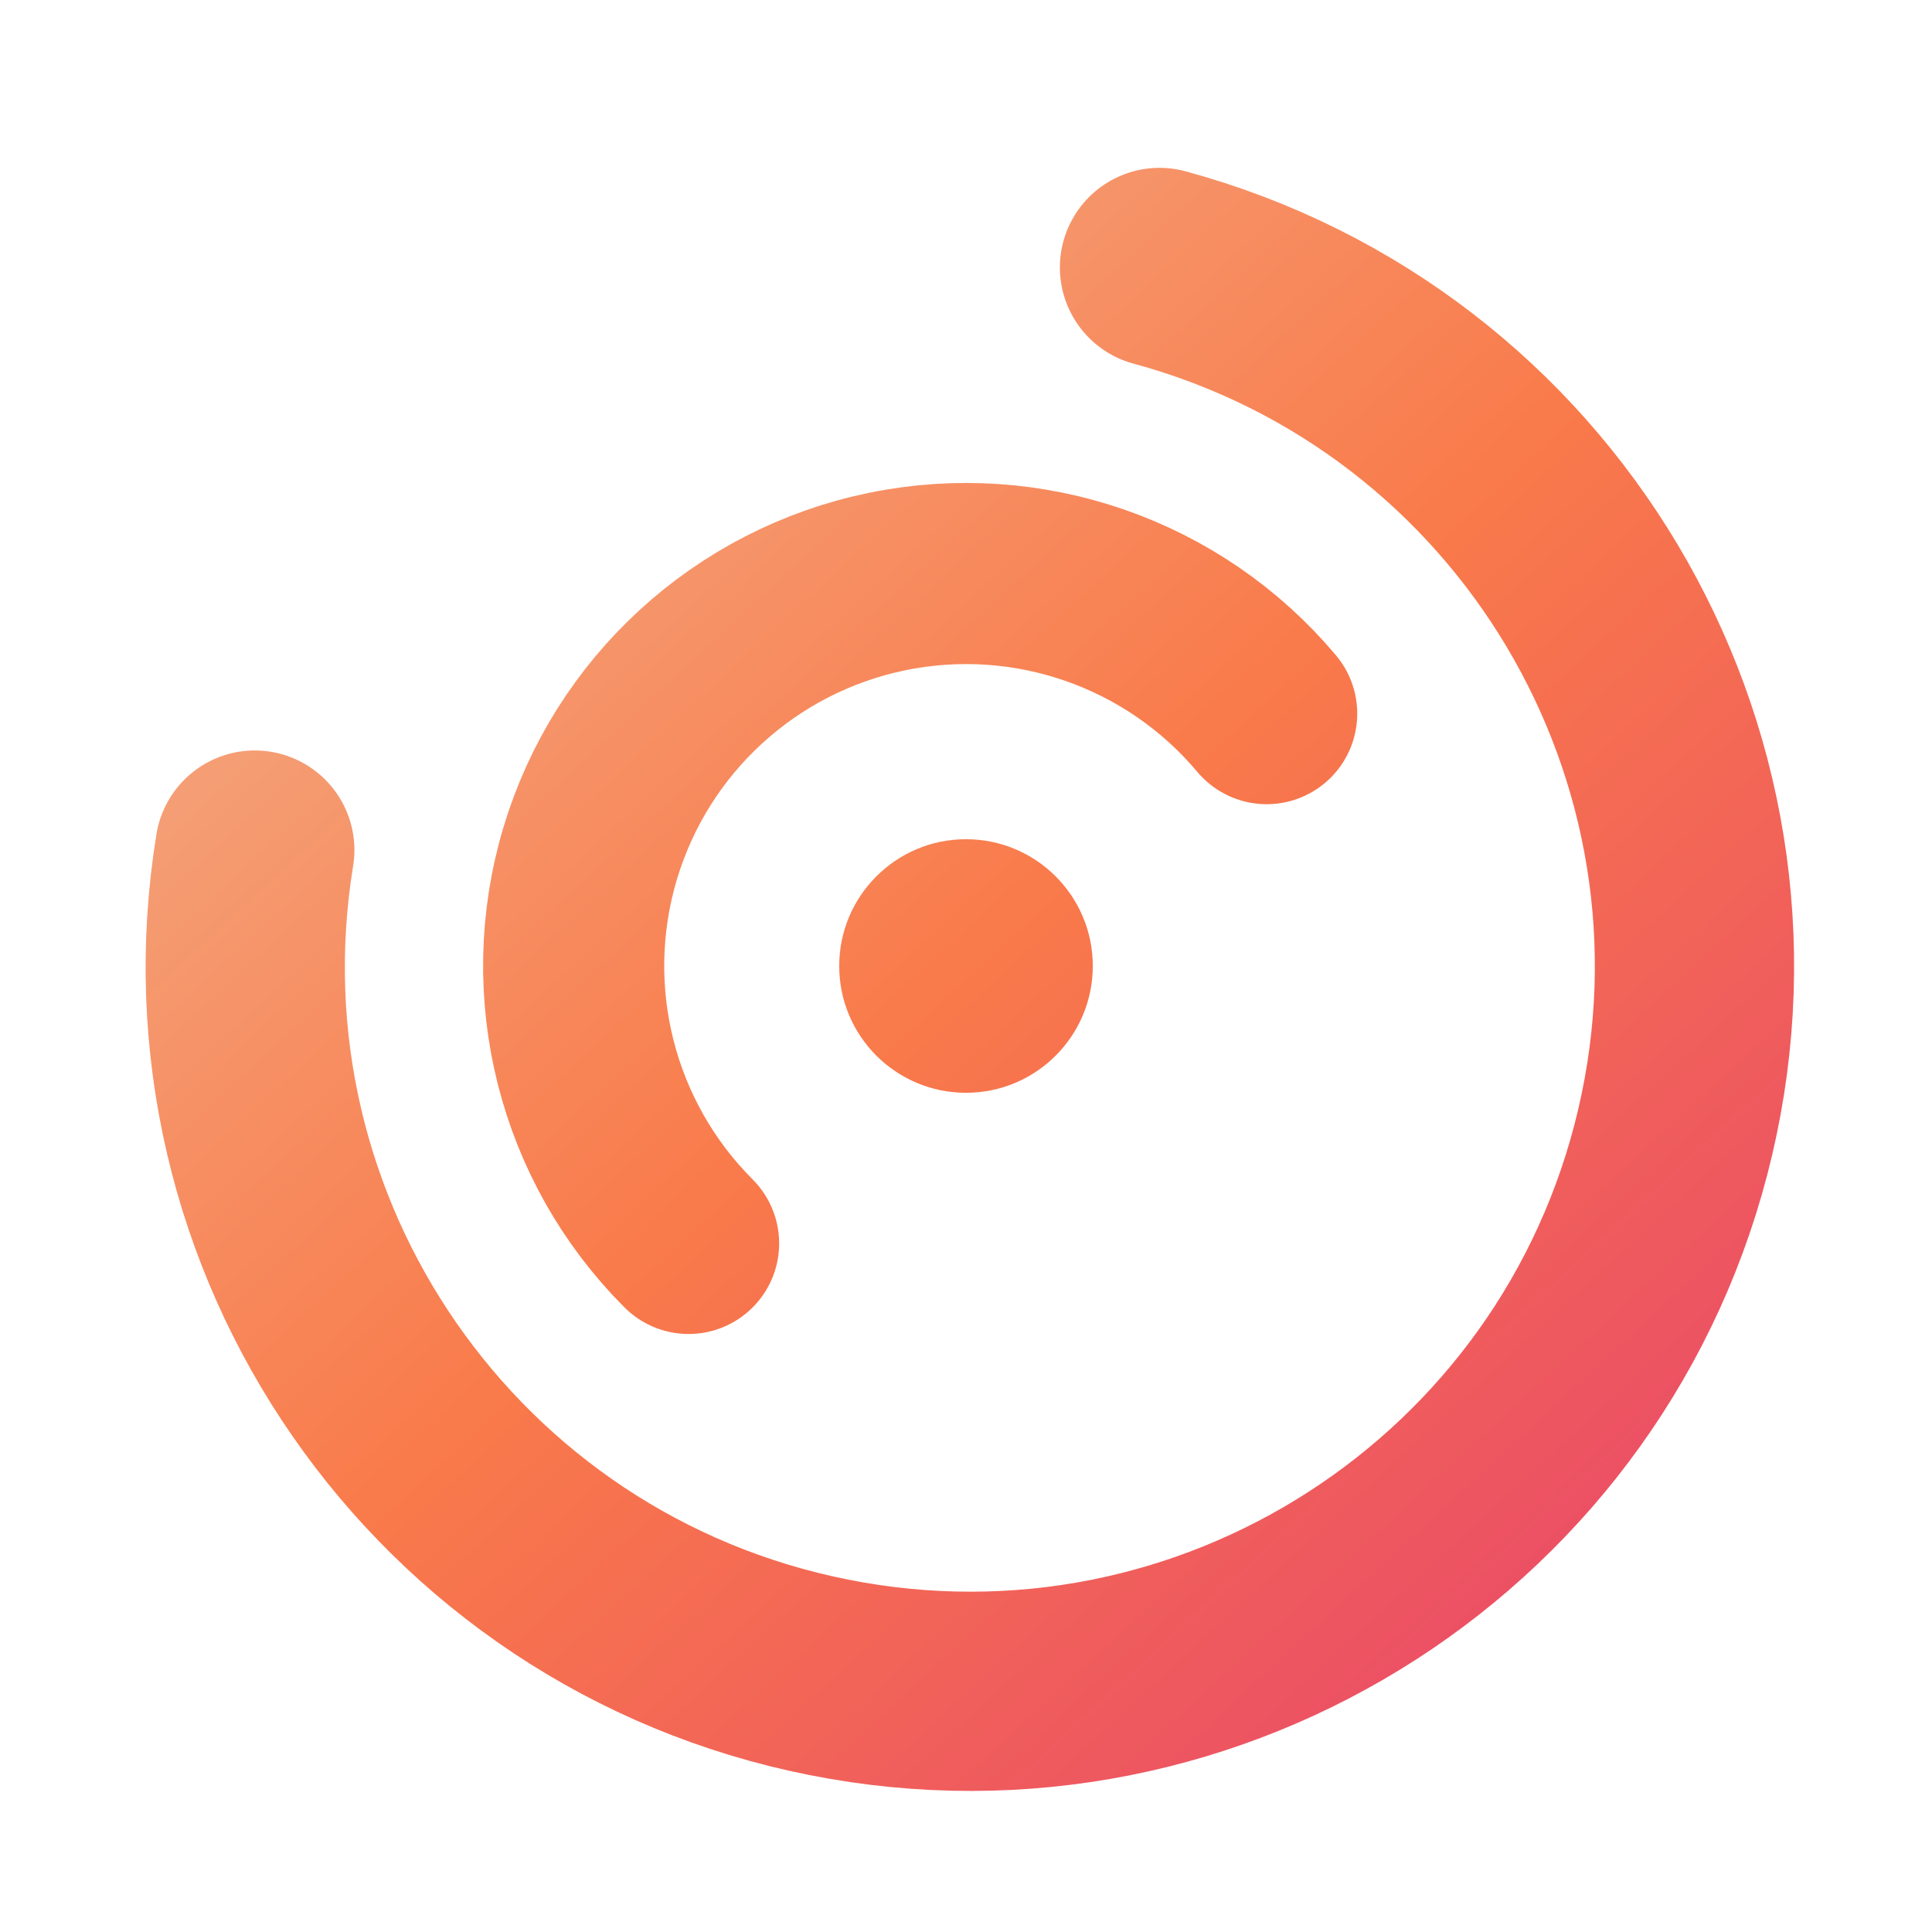
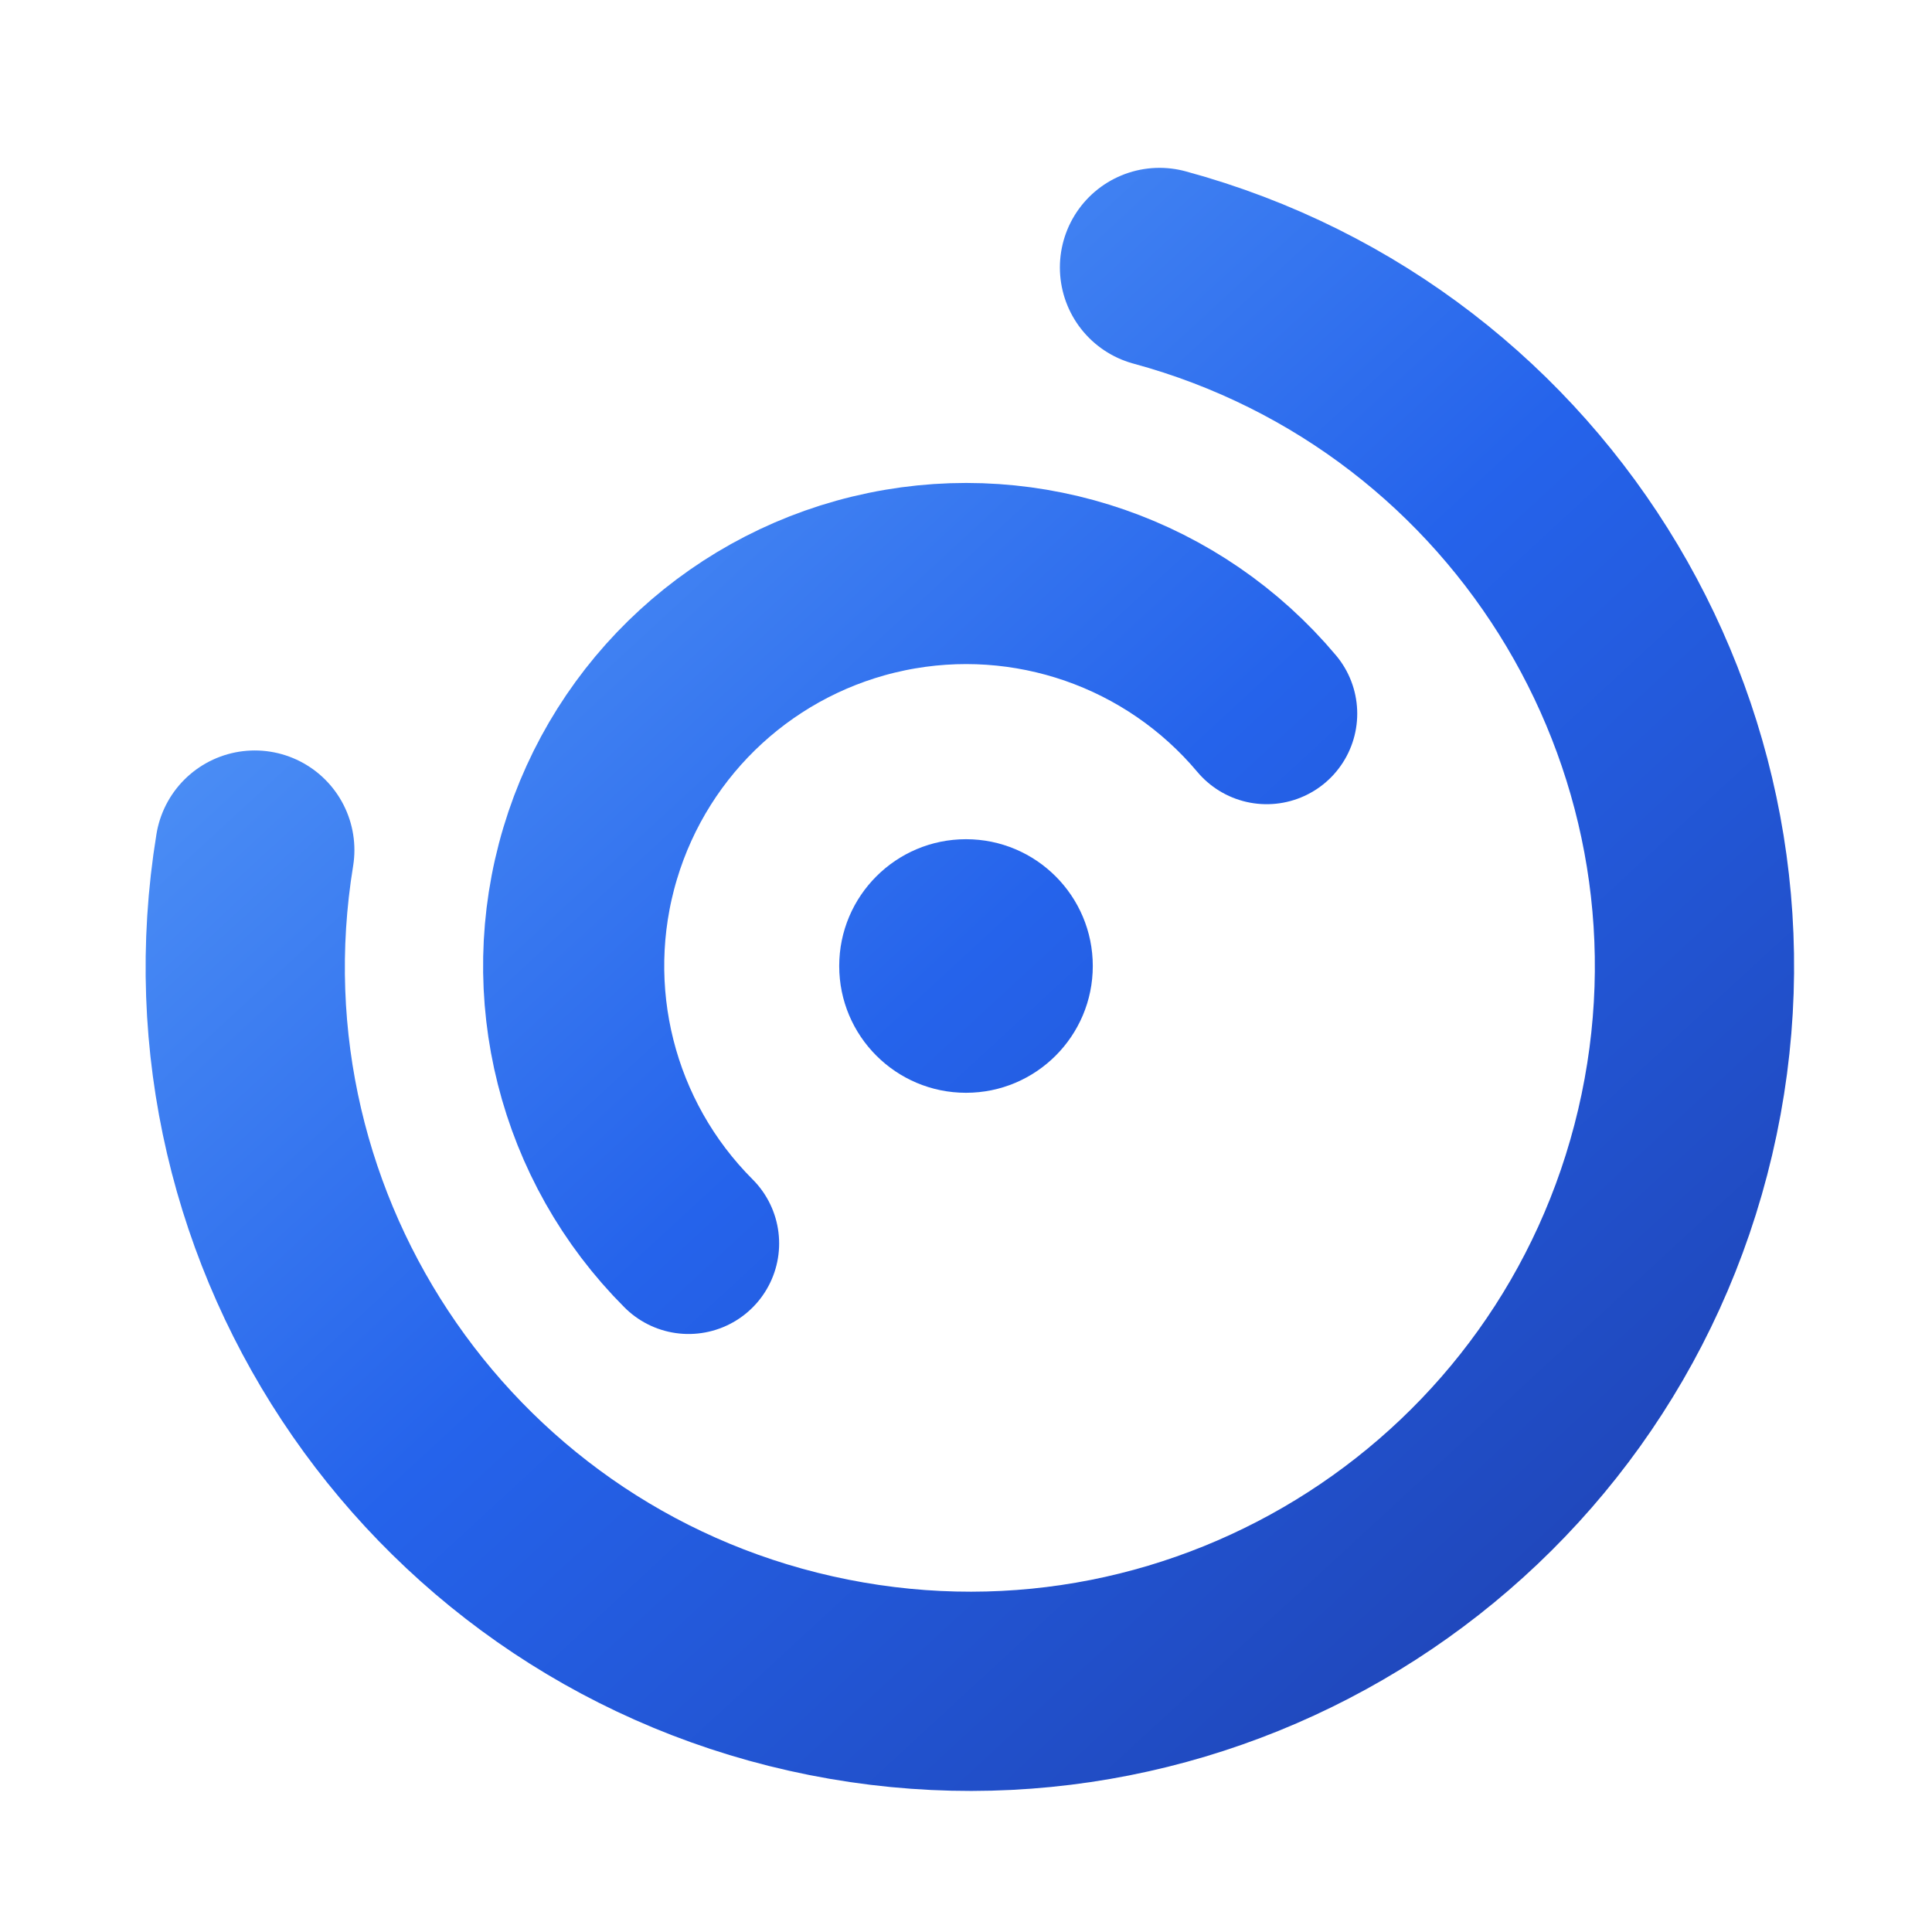
<svg xmlns="http://www.w3.org/2000/svg" viewBox="0 0 64 64" role="img" aria-label="TechyOps">
  <defs>
    <linearGradient id="to-mark" x1="8" y1="6" x2="56" y2="58" gradientUnits="userSpaceOnUse">
-       <stop offset="0" stop-color="#F2B48F" />
-       <stop offset="0.5" stop-color="#F97A4A" />
-       <stop offset="1" stop-color="#E8456B" />
+       <stop offset="0" stop-color="#60A5FA" />
+       <stop offset="0.5" stop-color="#2563EB" />
+       <stop offset="1" stop-color="#1E40AF" />
    </linearGradient>
  </defs>
  <g fill="none" stroke="url(#to-mark)" stroke-linecap="round">
    <path d="M38.41 8.86 A24 24 0 1 1 8.44 28.16" stroke-width="6.6" />
    <path d="M22.81 41.19 A13 13 0 1 1 41.96 23.64" stroke-width="6" />
  </g>
  <circle cx="32" cy="32" r="4.2" fill="url(#to-mark)" />
</svg>
